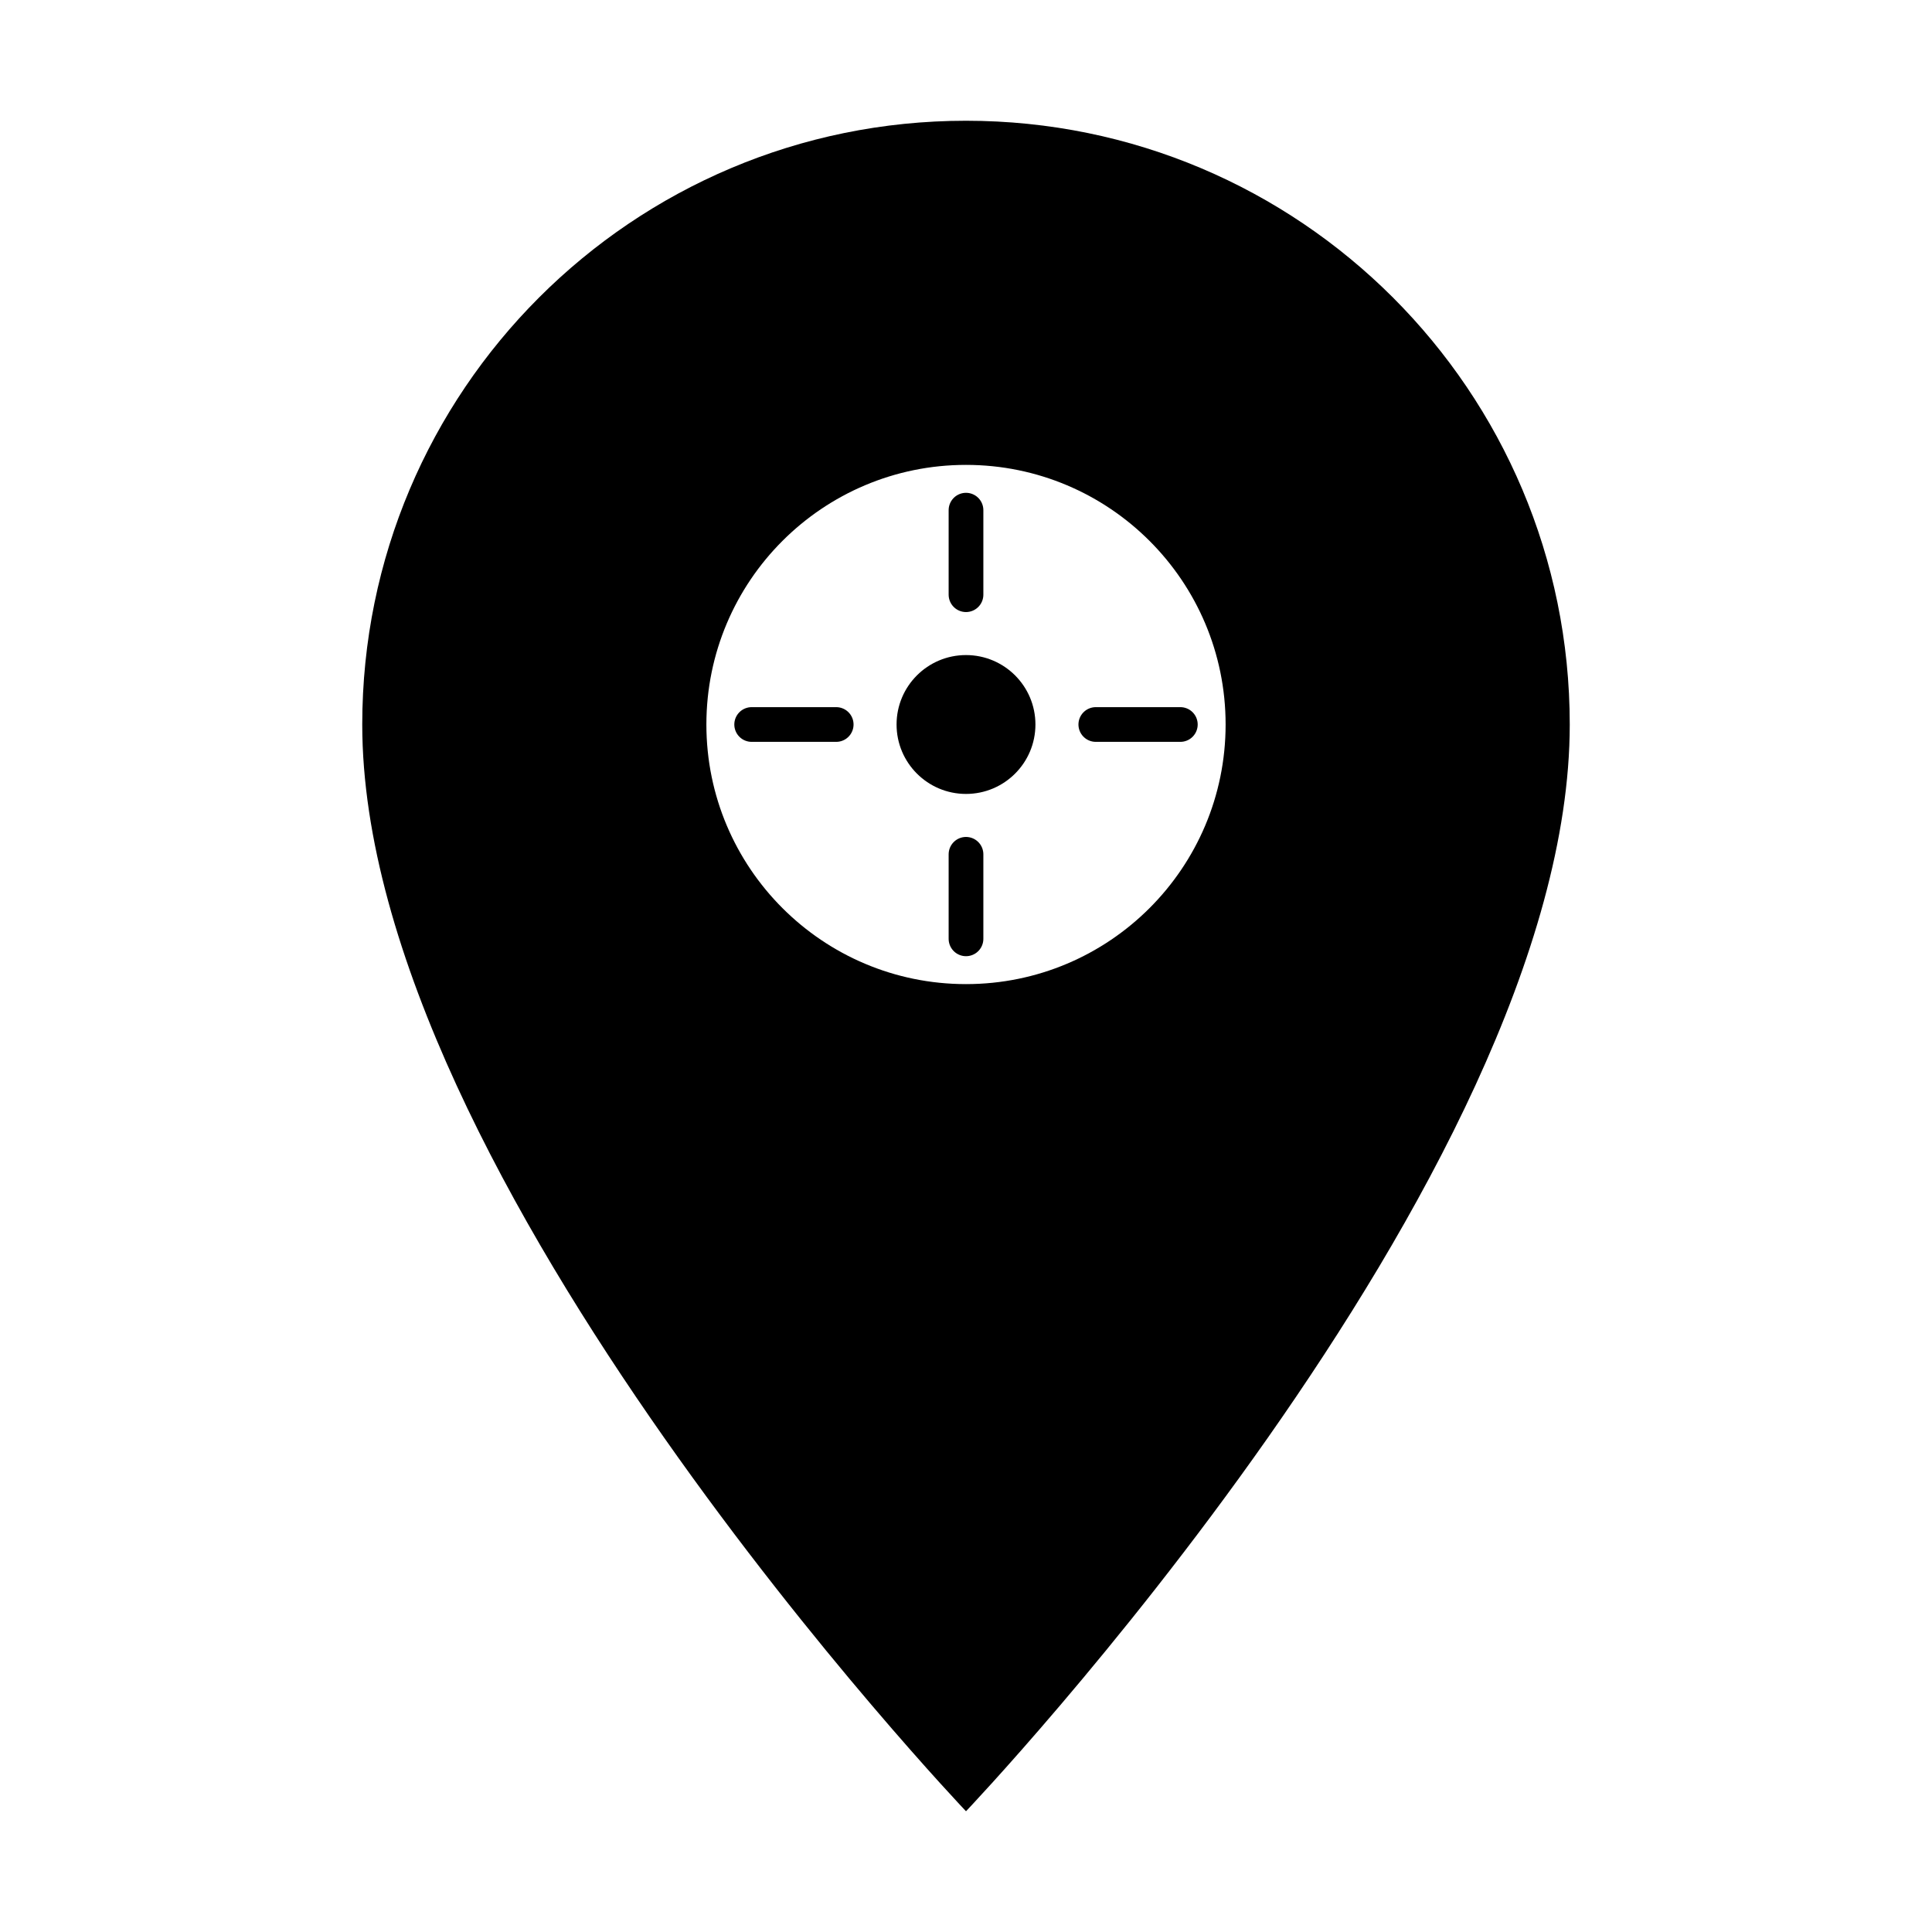
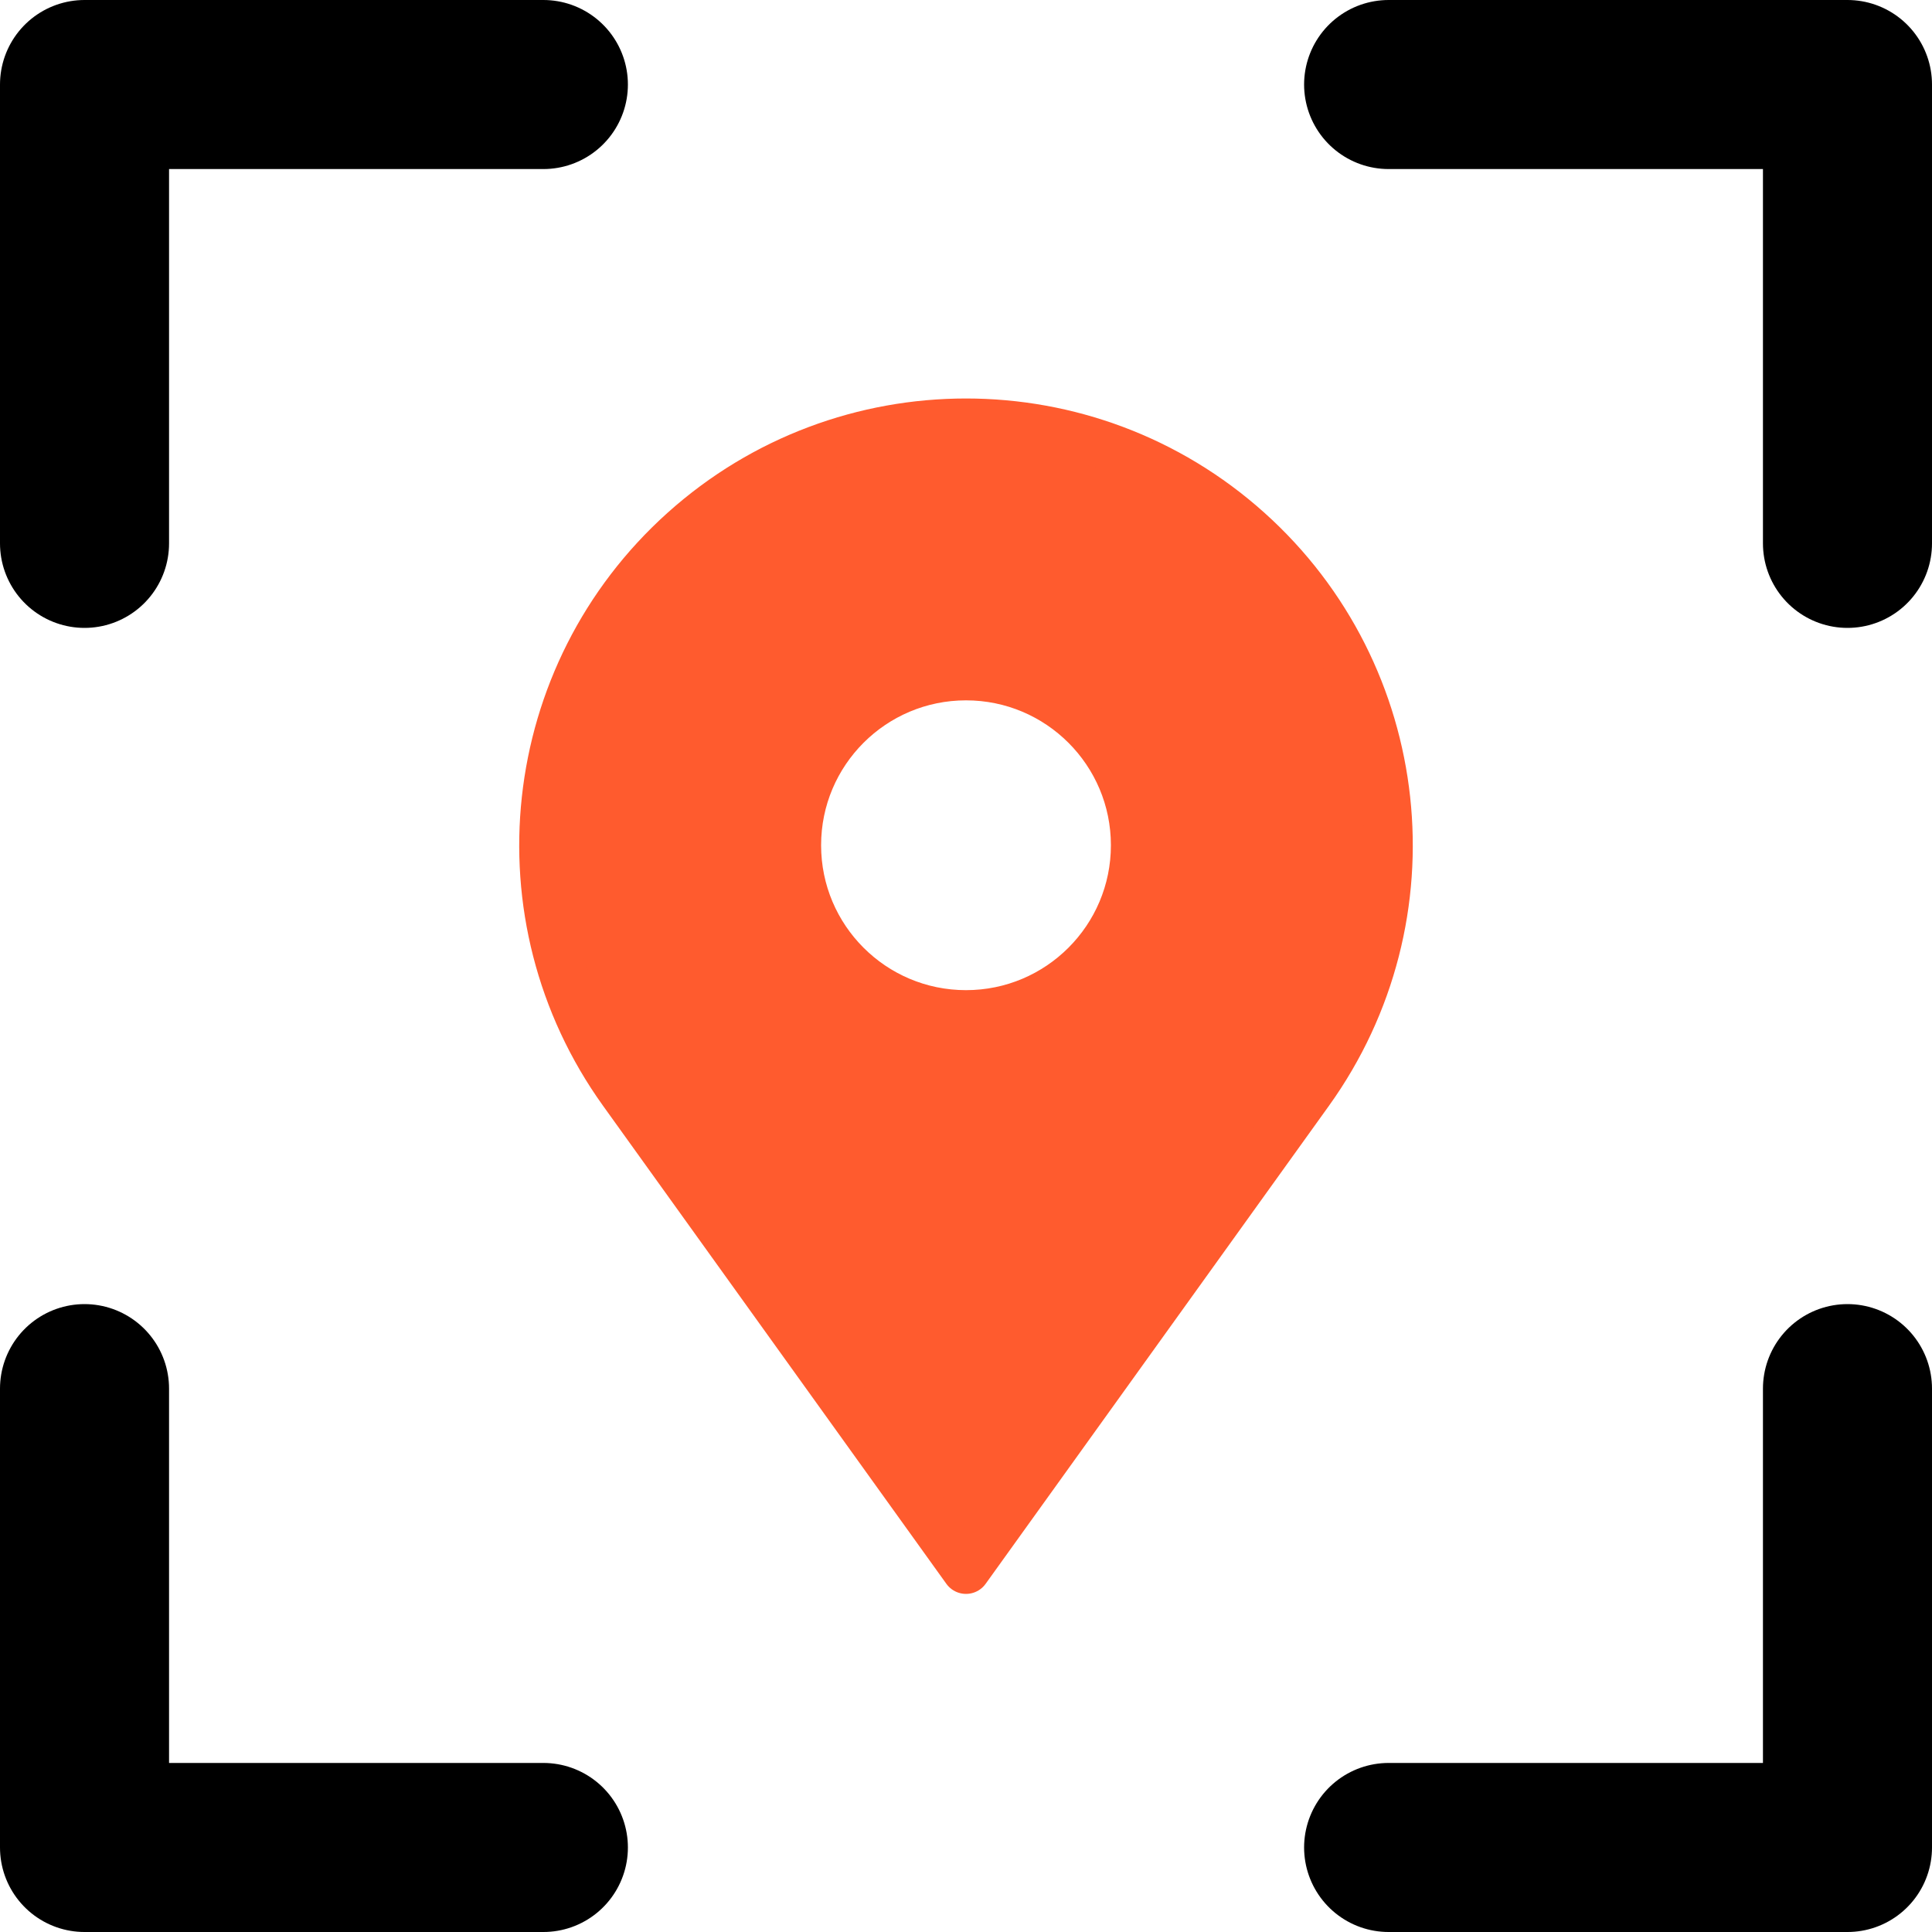
- <svg xmlns="http://www.w3.org/2000/svg" width="64" height="64" viewBox="0 0 64 64">
-   <path fill="currentColor" fill-rule="evenodd" d="     M32 4 C20.95 4 12 12.95 12 24 c0 15 20 36 20 36 s20-21 20-36 C52 12.95 43.05 4 32 4 z     M40.6 24 a8.6 8.6 0 1 0 -17.2 0 a8.6 8.6 0 1 0 17.2 0 z" />
-   <g fill="none" stroke="currentColor" stroke-width="1.15" stroke-linecap="round">
-     <path d="M32 16.9 V19.7" />
-     <path d="M32 28.3 V31.1" />
-     <path d="M24.9 24 H27.7" />
-     <path d="M36.3 24 H39.1" />
+ <svg xmlns="http://www.w3.org/2000/svg" width="64" height="64" viewBox="96 96 320 320">
+   <g fill="none" stroke="currentColor" stroke-width="28" stroke-linecap="round" stroke-linejoin="round">
+     <path d="M110 186 V110 H186" />
+     <path d="M326 110 H402 V186" />
+     <path d="M402 326 V402 H326" />
+     <path d="M186 402 H110 V326" />
  </g>
-   <circle cx="32" cy="24" r="2.3" fill="currentColor" />
+   <path fill="#ff5b2e" fill-rule="evenodd" stroke="#ff5b2e" stroke-width="8" stroke-linejoin="round" d="M199.14 276.83 A70 70 0 1 1 312.86 276.83 L256 356 Z            M228 236 a28 28 0 1 0 56 0 a28 28 0 1 0 -56 0 Z" />
</svg>
